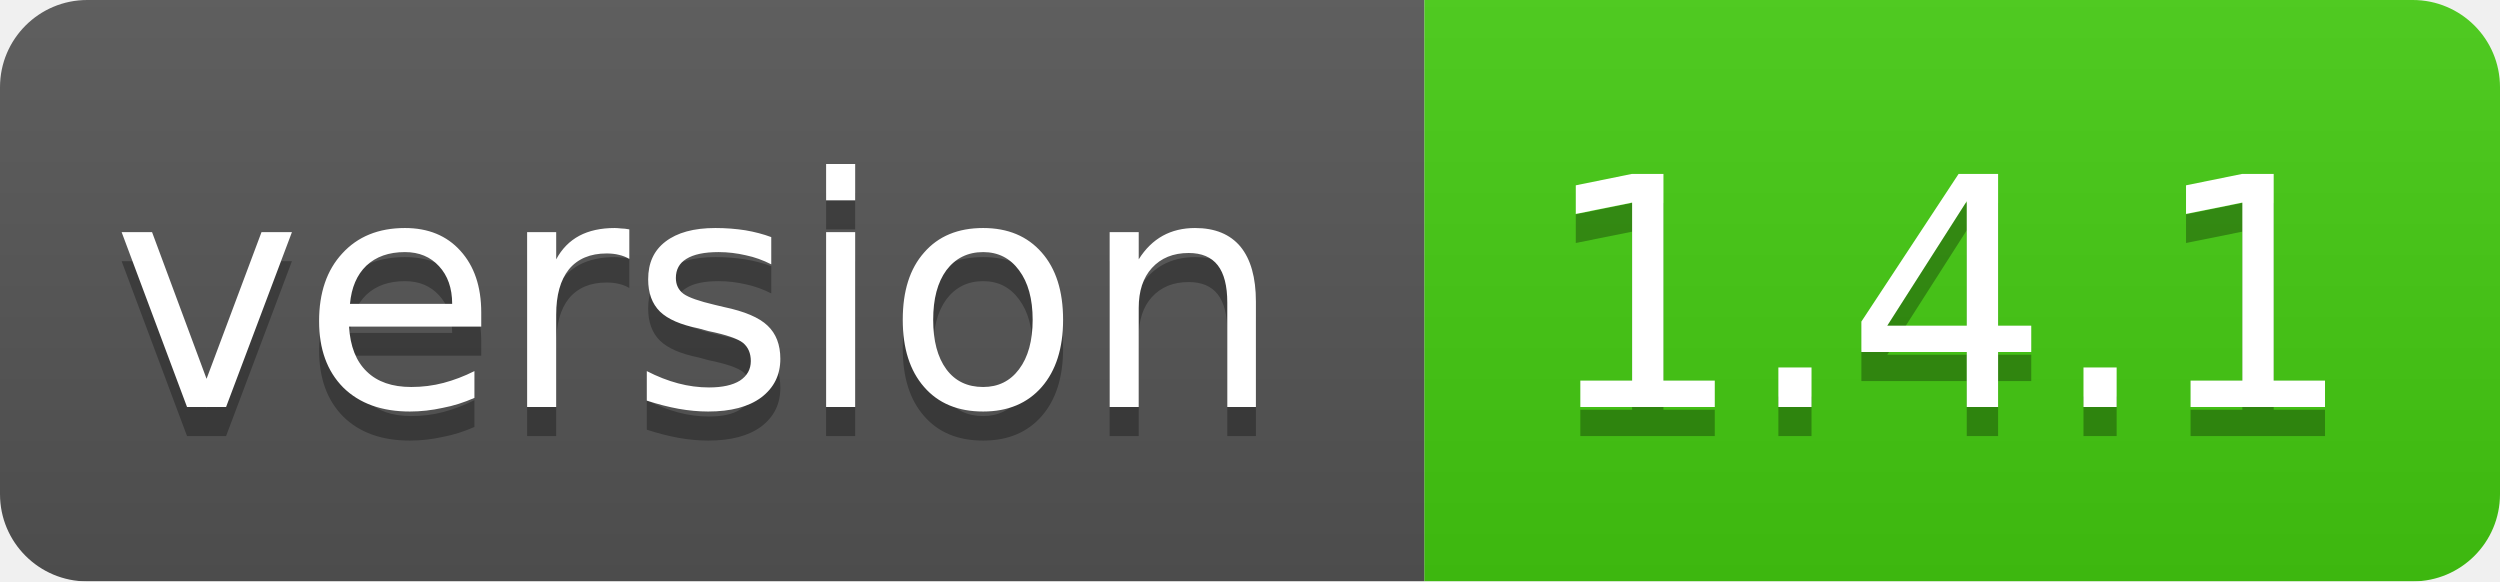
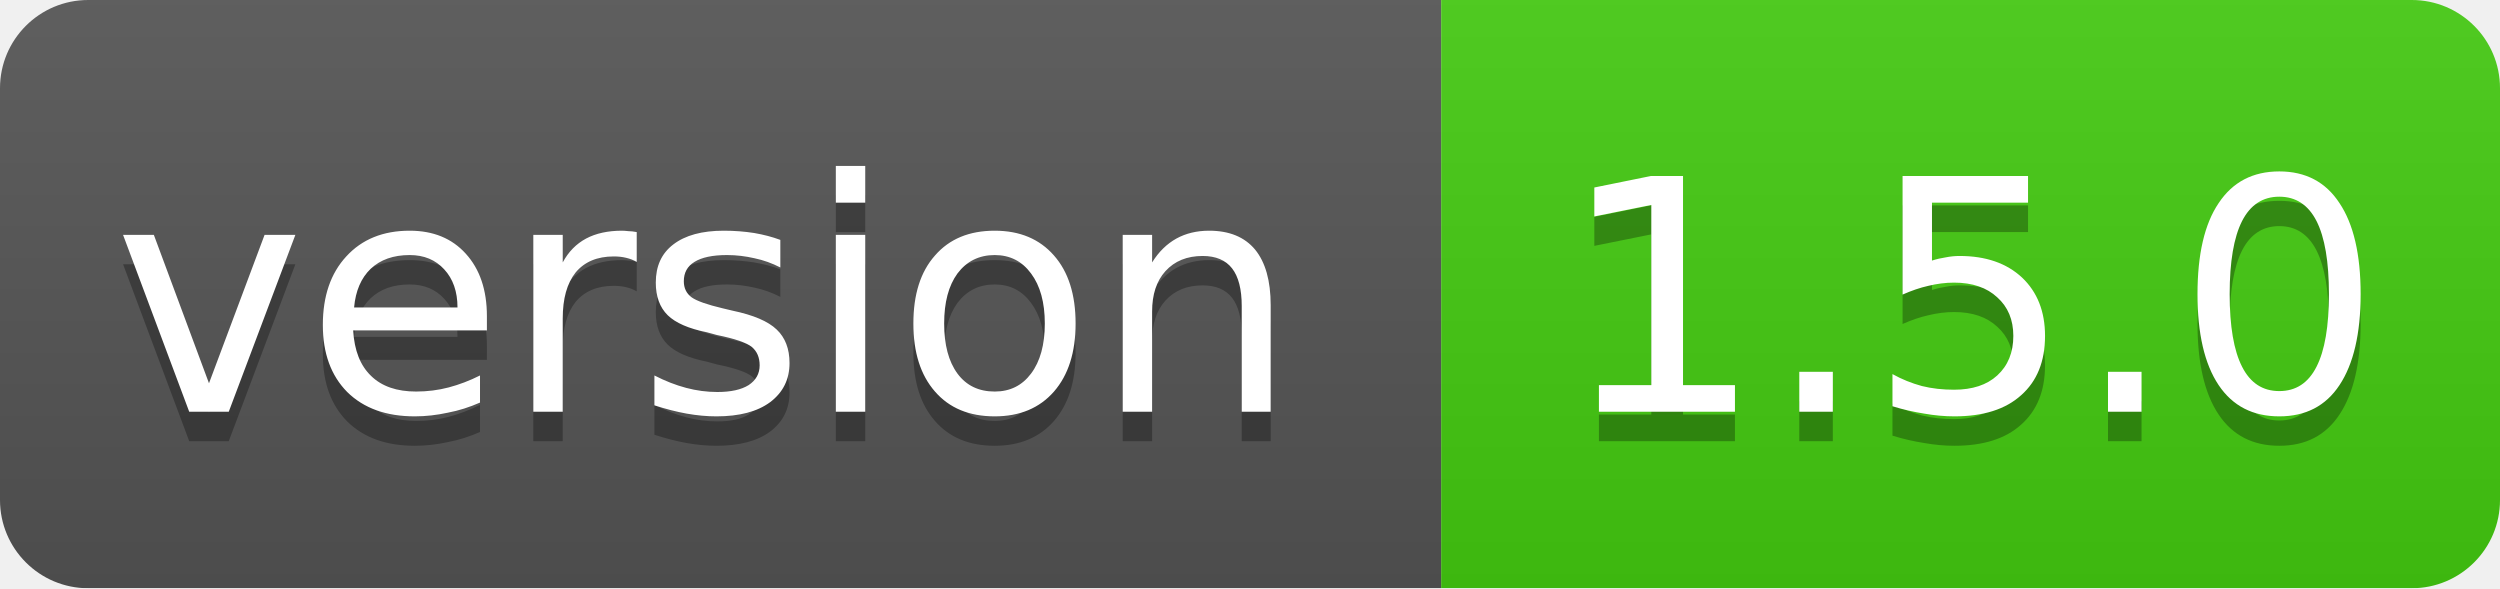
- <svg xmlns="http://www.w3.org/2000/svg" width="86" height="20">
+ <svg xmlns="http://www.w3.org/2000/svg" width="85" height="20">
  <linearGradient id="smooth" x2="0" y2="100%">
    <stop offset="0" stop-color="#bbb" stop-opacity=".1" />
    <stop offset="1" stop-opacity=".1" />
  </linearGradient>
  <mask id="round">
-     <rect width="86" height="20" rx="3" fill="#fff" />
+     <rect width="85" height="20" rx="3" fill="#fff" />
  </mask>
  <g mask="url(#round)">
    <rect width="49" height="20" fill="#555" />
-     <rect x="49" width="37" height="20" fill="#44cc11" />
-     <rect width="86" height="20" fill="url(#smooth)" />
+     <rect x="49" width="36" height="20" fill="#44cc11" />
+     <rect width="85" height="20" fill="url(#smooth)" />
  </g>
  <g fill="#fff" text-anchor="middle" font-family="DejaVu Sans,Verdana,Geneva,sans-serif" font-size="11">
    <text x="24" y="15" fill="#010101" fill-opacity=".3">version</text>
    <text x="24" y="14">version</text>
-     <text x="67" y="15" fill="#010101" fill-opacity=".3">1.4.1</text>
-     <text x="67" y="14">1.4.1</text>
+     <text x="67" y="15" fill="#010101" fill-opacity=".3">1.5.0</text>
+     <text x="67" y="14">1.5.0</text>
  </g>
</svg>
